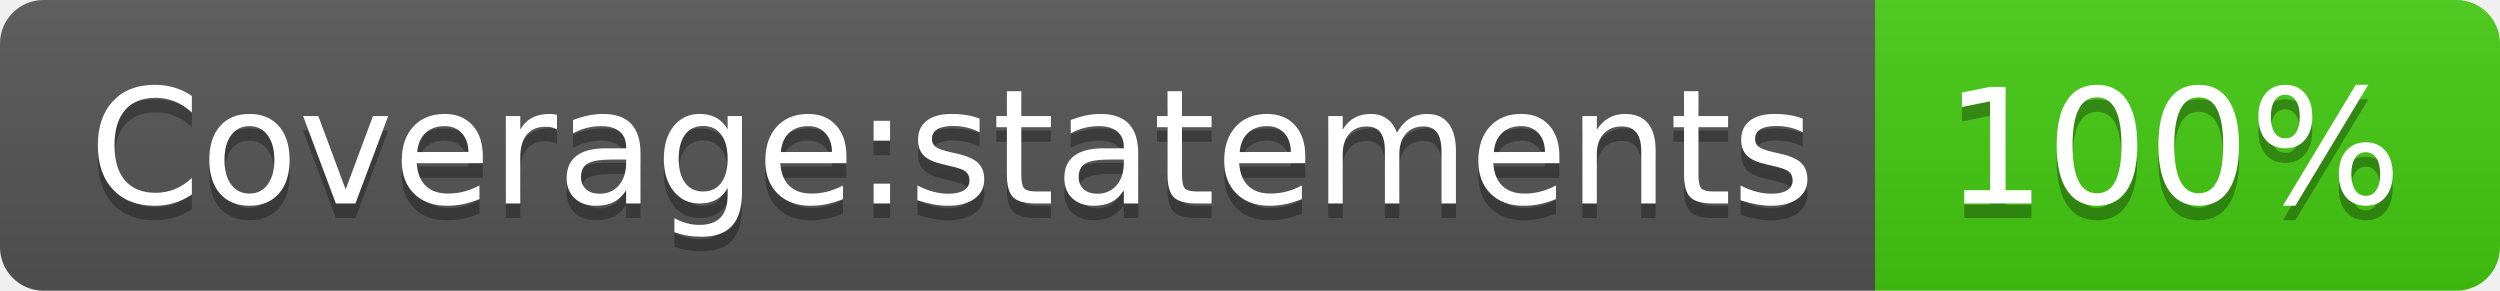
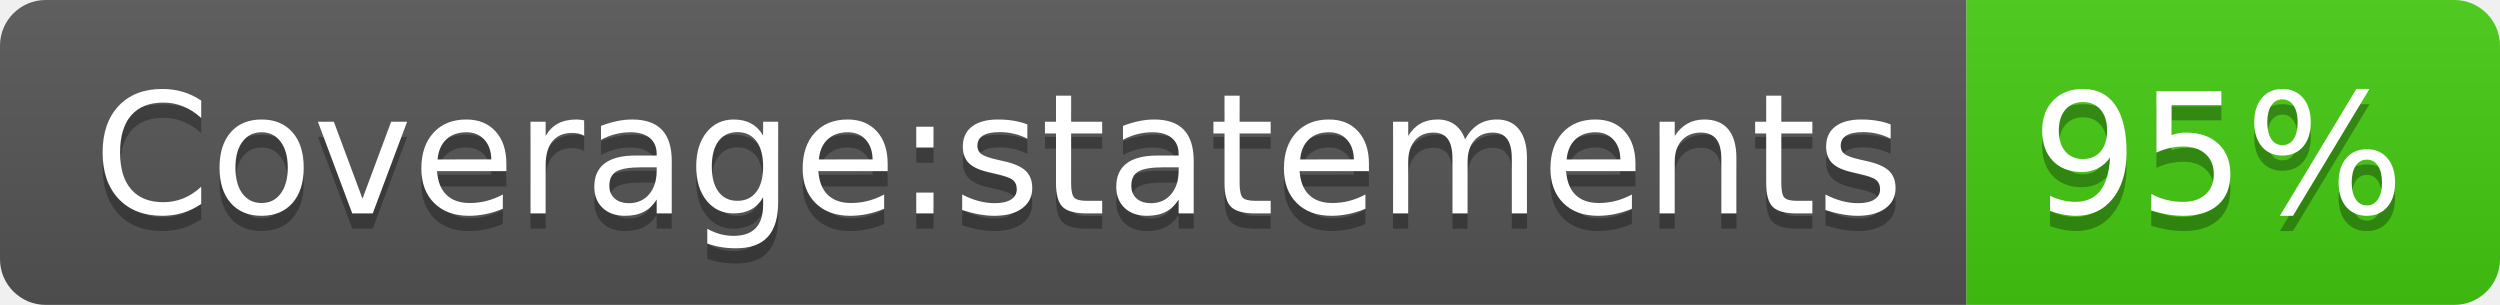
- <svg xmlns="http://www.w3.org/2000/svg" width="172" height="20">
+ <svg xmlns="http://www.w3.org/2000/svg" width="164" height="20">
  <linearGradient id="b" x2="0" y2="100%">
    <stop offset="0" stop-color="#bbb" stop-opacity=".1" />
    <stop offset="1" stop-opacity=".1" />
  </linearGradient>
  <clipPath id="a">
-     <rect width="172" height="20" rx="3" fill="#fff" />
+     <rect width="164" height="20" rx="3" fill="#fff" />
  </clipPath>
  <g clip-path="url(#a)">
    <path fill="#555" d="M0 0h129v20H0z" />
-     <path fill="#4c1" d="M129 0h43v20H129z" />
-     <path fill="url(#b)" d="M0 0h172v20H0z" />
+     <path fill="#4c1" d="M129 0h35v20H129z" />
+     <path fill="url(#b)" d="M0 0h164v20H0z" />
  </g>
  <g fill="#fff" text-anchor="middle" font-family="DejaVu Sans,Verdana,Geneva,sans-serif" font-size="110">
    <text x="655" y="150" fill="#010101" fill-opacity=".3" transform="scale(.1)" textLength="1190">Coverage:statements</text>
    <text x="655" y="140" transform="scale(.1)" textLength="1190">Coverage:statements</text>
-     <text x="1495" y="150" fill="#010101" fill-opacity=".3" transform="scale(.1)" textLength="330">100%</text>
-     <text x="1495" y="140" transform="scale(.1)" textLength="330">100%</text>
+     <text x="1455" y="150" fill="#010101" fill-opacity=".3" transform="scale(.1)" textLength="250">95%</text>
+     <text x="1455" y="140" transform="scale(.1)" textLength="250">95%</text>
  </g>
</svg>
